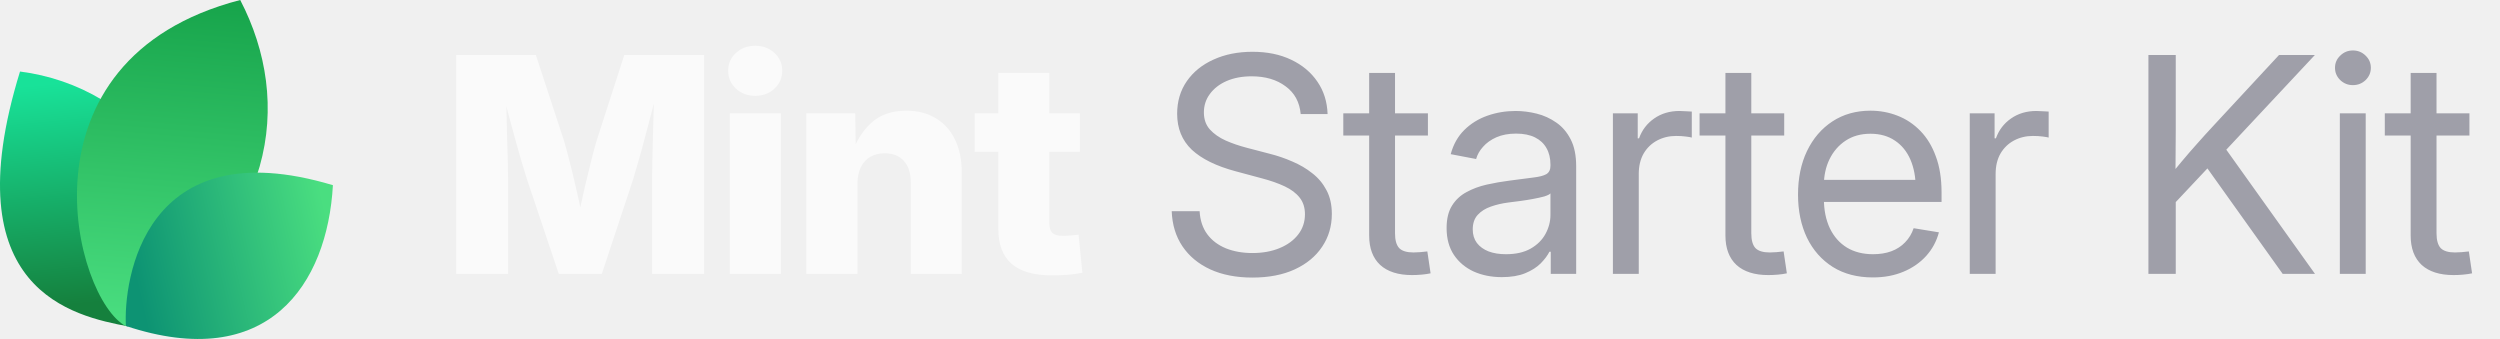
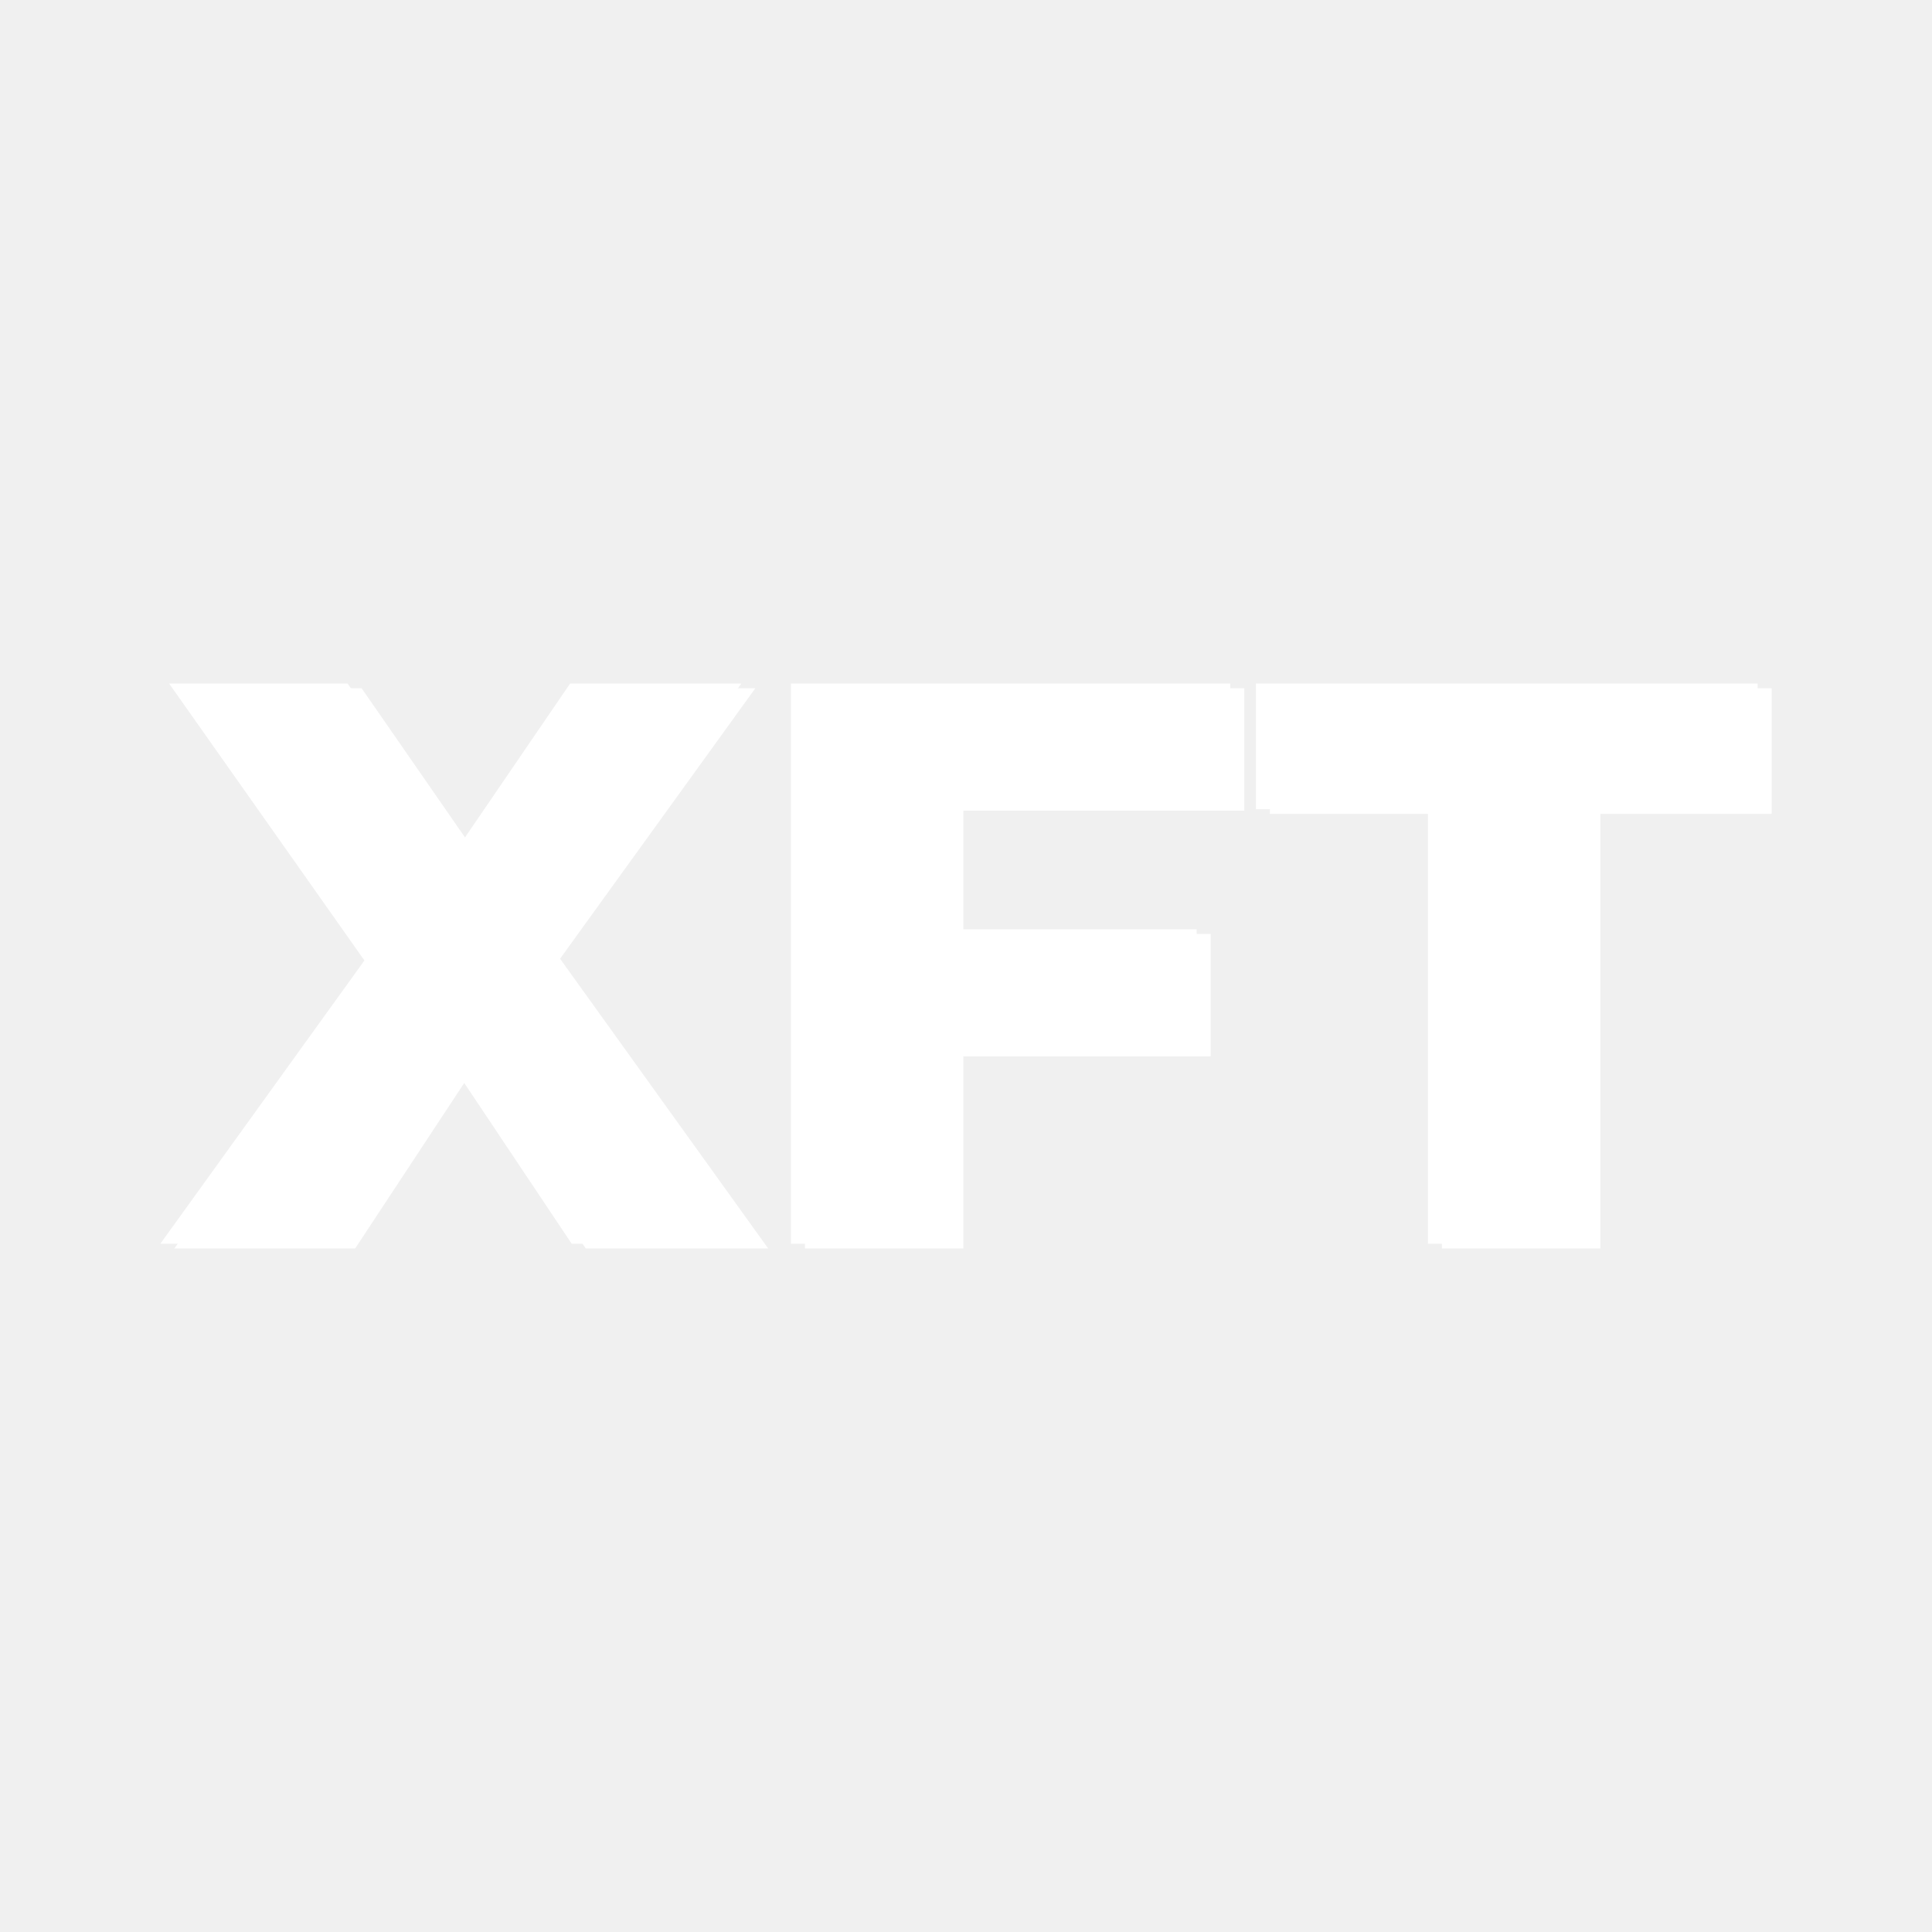
- <svg xmlns="http://www.w3.org/2000/svg" width="177" height="24" viewBox="0 0 177 24" fill="none">
-   <path d="M9.061 23.108C5.268 22.377 -3.391 20.627 1.417 5.064C9.634 6.099 16.973 14.064 9.061 23.108Z" fill="url(#paint0_linear_17557_2145)" />
-   <path d="M8.919 23.094C5.276 21.222 0.784 4.209 17.007 0C20.757 7.193 19.621 16.545 8.919 23.094Z" fill="url(#paint1_linear_17557_2145)" />
-   <path d="M8.914 23.079C8.735 19.882 10.159 9.085 23.57 13.111C23.181 20.123 18.984 26.418 8.914 23.079Z" fill="url(#paint2_linear_17557_2145)" />
-   <path d="M32.301 19.392V3.894H37.938L39.925 9.948C40.036 10.315 40.164 10.787 40.31 11.362C40.462 11.938 40.611 12.552 40.757 13.204C40.91 13.855 41.048 14.483 41.173 15.086C41.305 15.682 41.412 16.192 41.495 16.615H40.695C40.771 16.192 40.871 15.682 40.996 15.086C41.128 14.49 41.267 13.866 41.412 13.214C41.565 12.562 41.714 11.948 41.86 11.373C42.005 10.79 42.133 10.315 42.244 9.948L44.2 3.894H49.848V19.392H46.166V12.704C46.166 12.357 46.173 11.917 46.187 11.383C46.2 10.849 46.214 10.27 46.228 9.646C46.249 9.022 46.266 8.391 46.28 7.753C46.301 7.115 46.311 6.519 46.311 5.964H46.623C46.485 6.561 46.332 7.181 46.166 7.826C45.999 8.471 45.833 9.102 45.666 9.719C45.507 10.336 45.351 10.901 45.198 11.414C45.053 11.928 44.928 12.357 44.824 12.704L42.608 19.392H39.561L37.314 12.704C37.203 12.357 37.072 11.928 36.919 11.414C36.773 10.901 36.614 10.34 36.441 9.729C36.274 9.112 36.104 8.481 35.931 7.836C35.764 7.192 35.608 6.567 35.463 5.964H35.827C35.834 6.512 35.844 7.105 35.858 7.743C35.872 8.374 35.886 9.005 35.9 9.636C35.92 10.26 35.938 10.839 35.952 11.373C35.965 11.907 35.972 12.351 35.972 12.704V19.392H32.301ZM51.668 19.392V8.024H55.288V19.392H51.668ZM53.468 6.786C52.927 6.786 52.473 6.616 52.105 6.276C51.738 5.93 51.554 5.507 51.554 5.007C51.554 4.508 51.738 4.088 52.105 3.749C52.473 3.409 52.927 3.239 53.468 3.239C54.009 3.239 54.463 3.409 54.83 3.749C55.198 4.082 55.382 4.501 55.382 5.007C55.382 5.507 55.198 5.93 54.83 6.276C54.463 6.616 54.009 6.786 53.468 6.786ZM60.708 13.027V19.392H57.088V8.024H60.551L60.593 10.967H60.281C60.593 10.024 61.061 9.268 61.685 8.7C62.309 8.124 63.138 7.836 64.171 7.836C64.975 7.836 65.672 8.017 66.262 8.377C66.851 8.731 67.302 9.234 67.614 9.885C67.933 10.537 68.092 11.307 68.092 12.194V19.392H64.483V12.912C64.483 12.26 64.32 11.754 63.994 11.394C63.675 11.033 63.221 10.853 62.632 10.853C62.25 10.853 61.914 10.936 61.623 11.102C61.332 11.269 61.106 11.515 60.947 11.841C60.787 12.16 60.708 12.555 60.708 13.027ZM76.456 8.024V10.749H69.008V8.024H76.456ZM70.683 5.163H74.292V15.783C74.292 16.102 74.361 16.334 74.5 16.48C74.646 16.625 74.899 16.698 75.259 16.698C75.405 16.698 75.596 16.688 75.831 16.667C76.074 16.646 76.251 16.629 76.362 16.615L76.632 19.309C76.313 19.378 75.963 19.427 75.582 19.455C75.207 19.482 74.836 19.496 74.469 19.496C73.2 19.496 72.25 19.222 71.619 18.674C70.995 18.127 70.683 17.308 70.683 16.22V5.163Z" fill="#FAFAFA" />
-   <path d="M88.667 19.652C87.523 19.652 86.528 19.458 85.682 19.07C84.843 18.681 84.188 18.137 83.716 17.437C83.245 16.736 82.992 15.908 82.957 14.951H84.933C84.968 15.596 85.148 16.14 85.474 16.584C85.8 17.021 86.24 17.354 86.795 17.582C87.35 17.804 87.974 17.915 88.667 17.915C89.388 17.915 90.026 17.801 90.581 17.572C91.143 17.343 91.583 17.024 91.902 16.615C92.228 16.199 92.391 15.717 92.391 15.169C92.391 14.698 92.266 14.306 92.017 13.994C91.767 13.675 91.413 13.408 90.956 13.193C90.498 12.978 89.954 12.787 89.323 12.621L87.502 12.132C86.123 11.765 85.082 11.255 84.382 10.603C83.689 9.944 83.342 9.095 83.342 8.055C83.342 7.174 83.571 6.404 84.028 5.746C84.486 5.087 85.117 4.577 85.921 4.217C86.726 3.849 87.645 3.666 88.678 3.666C89.718 3.666 90.63 3.853 91.413 4.227C92.204 4.602 92.824 5.122 93.275 5.787C93.726 6.446 93.965 7.209 93.993 8.076H92.089C92.013 7.23 91.656 6.574 91.018 6.11C90.387 5.638 89.586 5.403 88.615 5.403C87.95 5.403 87.36 5.513 86.847 5.735C86.341 5.957 85.946 6.262 85.661 6.651C85.377 7.032 85.235 7.469 85.235 7.961C85.235 8.447 85.377 8.849 85.661 9.168C85.946 9.48 86.317 9.74 86.774 9.948C87.232 10.149 87.724 10.319 88.251 10.457L89.884 10.884C90.439 11.023 90.977 11.206 91.496 11.435C92.023 11.657 92.495 11.934 92.911 12.267C93.334 12.593 93.67 12.995 93.92 13.474C94.17 13.945 94.294 14.504 94.294 15.149C94.294 16.015 94.066 16.788 93.608 17.468C93.157 18.148 92.512 18.681 91.673 19.07C90.834 19.458 89.832 19.652 88.667 19.652ZM101.097 8.024V9.594H95.106V8.024H101.097ZM96.937 5.163H98.767V16.521C98.767 17 98.865 17.347 99.059 17.562C99.26 17.77 99.6 17.874 100.078 17.874C100.21 17.874 100.366 17.867 100.546 17.853C100.733 17.832 100.903 17.815 101.056 17.801L101.285 19.351C101.097 19.392 100.886 19.423 100.65 19.444C100.414 19.465 100.189 19.475 99.974 19.475C98.996 19.475 98.244 19.236 97.717 18.758C97.197 18.272 96.937 17.579 96.937 16.677V5.163ZM106.33 19.621C105.595 19.621 104.932 19.489 104.343 19.226C103.754 18.955 103.285 18.564 102.939 18.05C102.592 17.53 102.419 16.896 102.419 16.147C102.419 15.495 102.547 14.965 102.804 14.556C103.06 14.146 103.403 13.828 103.833 13.599C104.263 13.363 104.742 13.186 105.269 13.068C105.796 12.95 106.333 12.857 106.881 12.787C107.574 12.69 108.132 12.617 108.555 12.569C108.978 12.52 109.287 12.441 109.481 12.33C109.675 12.212 109.772 12.014 109.772 11.737V11.654C109.772 11.203 109.679 10.815 109.492 10.489C109.311 10.163 109.041 9.91 108.68 9.729C108.32 9.549 107.872 9.459 107.338 9.459C106.805 9.459 106.34 9.546 105.945 9.719C105.556 9.892 105.241 10.118 104.998 10.395C104.755 10.665 104.593 10.953 104.509 11.258L102.71 10.915C102.897 10.222 103.22 9.65 103.677 9.199C104.135 8.748 104.679 8.412 105.31 8.19C105.941 7.968 106.607 7.857 107.307 7.857C107.8 7.857 108.295 7.92 108.795 8.044C109.301 8.169 109.765 8.381 110.188 8.679C110.611 8.97 110.951 9.369 111.208 9.875C111.464 10.374 111.593 11.005 111.593 11.768V19.392H109.793V17.822H109.7C109.568 18.085 109.363 18.359 109.086 18.643C108.809 18.921 108.444 19.153 107.994 19.34C107.543 19.527 106.988 19.621 106.33 19.621ZM106.621 17.998C107.321 17.998 107.904 17.867 108.368 17.603C108.84 17.333 109.19 16.986 109.419 16.563C109.654 16.133 109.772 15.682 109.772 15.211V13.692C109.703 13.769 109.554 13.841 109.325 13.911C109.096 13.973 108.829 14.032 108.524 14.088C108.226 14.143 107.921 14.192 107.609 14.233C107.304 14.275 107.033 14.309 106.798 14.337C106.354 14.393 105.938 14.49 105.549 14.628C105.168 14.76 104.86 14.954 104.624 15.211C104.388 15.467 104.27 15.811 104.27 16.241C104.27 16.615 104.367 16.934 104.561 17.198C104.762 17.461 105.04 17.662 105.393 17.801C105.747 17.933 106.156 17.998 106.621 17.998ZM114.193 19.392V8.024H115.951V9.792H116.045C116.253 9.209 116.61 8.741 117.116 8.388C117.622 8.034 118.219 7.857 118.905 7.857C119.058 7.857 119.217 7.864 119.384 7.878C119.55 7.885 119.682 7.892 119.779 7.899V9.74C119.716 9.719 119.578 9.695 119.363 9.667C119.155 9.639 118.922 9.625 118.666 9.625C118.174 9.625 117.726 9.733 117.324 9.948C116.922 10.163 116.603 10.471 116.367 10.874C116.138 11.276 116.024 11.758 116.024 12.319V19.392H114.193ZM126.322 8.024V9.594H120.33V8.024H126.322ZM122.161 5.163H123.992V16.521C123.992 17 124.089 17.347 124.283 17.562C124.484 17.77 124.824 17.874 125.302 17.874C125.434 17.874 125.59 17.867 125.77 17.853C125.958 17.832 126.127 17.815 126.28 17.801L126.509 19.351C126.322 19.392 126.11 19.423 125.874 19.444C125.639 19.465 125.413 19.475 125.198 19.475C124.221 19.475 123.468 19.236 122.941 18.758C122.421 18.272 122.161 17.579 122.161 16.677V5.163ZM132.604 19.642C131.502 19.642 130.555 19.396 129.765 18.903C128.974 18.404 128.364 17.714 127.934 16.834C127.511 15.946 127.3 14.927 127.3 13.775C127.3 12.611 127.511 11.584 127.934 10.697C128.364 9.802 128.964 9.102 129.734 8.596C130.51 8.089 131.408 7.836 132.428 7.836C133.1 7.836 133.738 7.954 134.341 8.19C134.952 8.426 135.489 8.783 135.954 9.261C136.425 9.74 136.793 10.343 137.056 11.071C137.327 11.792 137.462 12.645 137.462 13.63V14.296H128.433V12.735H136.463L135.631 13.297C135.631 12.541 135.506 11.876 135.257 11.3C135.007 10.725 134.643 10.277 134.165 9.958C133.686 9.632 133.107 9.469 132.428 9.469C131.748 9.469 131.162 9.632 130.67 9.958C130.177 10.284 129.796 10.725 129.526 11.279C129.262 11.827 129.13 12.441 129.13 13.12V14.046C129.13 14.864 129.273 15.572 129.557 16.168C129.841 16.757 130.243 17.211 130.763 17.53C131.283 17.842 131.901 17.998 132.615 17.998C133.093 17.998 133.523 17.929 133.905 17.79C134.293 17.645 134.619 17.433 134.882 17.156C135.153 16.879 135.354 16.546 135.486 16.157L137.275 16.449C137.108 17.08 136.81 17.634 136.38 18.113C135.95 18.591 135.413 18.966 134.768 19.236C134.123 19.507 133.402 19.642 132.604 19.642ZM139.459 19.392V8.024H141.217V9.792H141.311C141.519 9.209 141.876 8.741 142.382 8.388C142.888 8.034 143.485 7.857 144.171 7.857C144.324 7.857 144.483 7.864 144.649 7.878C144.816 7.885 144.948 7.892 145.045 7.899V9.74C144.982 9.719 144.844 9.695 144.629 9.667C144.421 9.639 144.188 9.625 143.932 9.625C143.439 9.625 142.992 9.733 142.59 9.948C142.188 10.163 141.869 10.471 141.633 10.874C141.404 11.276 141.29 11.758 141.29 12.319V19.392H139.459ZM153.429 14.961V12.715C153.783 12.257 154.136 11.82 154.49 11.404C154.844 10.981 155.204 10.565 155.572 10.156C155.939 9.74 156.314 9.327 156.695 8.918L161.355 3.894H163.893L157.277 10.967H157.184L153.429 14.961ZM152.108 19.392V3.894H154.043V9.241L154.022 12.559L154.043 13.505V19.392H152.108ZM161.615 19.392L155.967 11.477L157.173 9.969L163.903 19.392H161.615ZM165.661 19.392V8.024H167.492V19.392H165.661ZM166.587 6.027C166.24 6.027 165.942 5.909 165.692 5.673C165.443 5.43 165.318 5.139 165.318 4.799C165.318 4.459 165.443 4.172 165.692 3.936C165.942 3.693 166.24 3.572 166.587 3.572C166.934 3.572 167.232 3.693 167.482 3.936C167.731 4.172 167.856 4.459 167.856 4.799C167.856 5.139 167.731 5.43 167.482 5.673C167.232 5.909 166.934 6.027 166.587 6.027ZM174.836 8.024V9.594H168.844V8.024H174.836ZM170.675 5.163H172.506V16.521C172.506 17 172.603 17.347 172.797 17.562C172.998 17.77 173.338 17.874 173.816 17.874C173.948 17.874 174.104 17.867 174.284 17.853C174.472 17.832 174.641 17.815 174.794 17.801L175.023 19.351C174.836 19.392 174.624 19.423 174.388 19.444C174.153 19.465 173.927 19.475 173.712 19.475C172.735 19.475 171.982 19.236 171.455 18.758C170.935 18.272 170.675 17.579 170.675 16.677V5.163Z" fill="#9F9FA9" />
-   <defs>
-     <linearGradient id="paint0_linear_17557_2145" x1="3.776" y1="5.916" x2="5.232" y2="21.559" gradientUnits="userSpaceOnUse">
-       <stop stop-color="#18E299" />
-       <stop offset="1" stop-color="#15803D" />
-     </linearGradient>
-     <linearGradient id="paint1_linear_17557_2145" x1="12.171" y1="-0.718" x2="10.19" y2="22.983" gradientUnits="userSpaceOnUse">
-       <stop stop-color="#16A34A" />
-       <stop offset="1" stop-color="#4ADE80" />
-     </linearGradient>
-     <linearGradient id="paint2_linear_17557_2145" x1="23.133" y1="15.353" x2="9.338" y2="18.52" gradientUnits="userSpaceOnUse">
-       <stop stop-color="#4ADE80" />
-       <stop offset="1" stop-color="#0D9373" />
-     </linearGradient>
-   </defs>
+ <svg xmlns="http://www.w3.org/2000/svg" xmlns:xlink="http://www.w3.org/1999/xlink" version="1.1" preserveAspectRatio="none" width="500" height="500" viewBox="0 0 500 500">
+   <rect width="100%" height="100%" fill="#000000" fill-opacity="0" />
+   <svg viewBox="895 301.646 380 133.209" width="417" height="146.179" x="41.5px" y="176.91px" preserveAspectRatio="none">
+     <defs />
+     <style>.aBEGfasMbacolor8ccac395-345f-4f56-8465-7b99160d723a {fill:#FFFFFF;fill-opacity:1;}.aD6z1nYkhcolor8ccac395-345f-4f56-8465-7b99160d723a {fill:#FFFFFF;fill-opacity:0;}.aRWrrEA-PR0filter-floo8ccac395-345f-4f56-8465-7b99160d723a {flood-color:#E9B0D6;flood-opacity:0.5;}.ashadowa28uRj5ohmr-floo8ccac395-345f-4f56-8465-7b99160d723a {flood-color:#FFFFFF;flood-opacity:1;}.ashadowxxQF-KtL9S-floo8ccac395-345f-4f56-8465-7b99160d723a {flood-color:#FFFFFF;flood-opacity:1;}.companyName-str8ccac395-345f-4f56-8465-7b99160d723a {stroke:#FFFFFF;stroke-opacity:1;}.shapeStroke-str8ccac395-345f-4f56-8465-7b99160d723a {stroke:#FFFFFF;stroke-opacity:1;}</style>
+     <defs>
+       <filter x="898.301" y="302.747" width="376.699" height="132.108" id="8ccac395-345f-4f56-8465-7b99160d723aikYEXSHZT" filterUnits="userSpaceOnUse" primitiveUnits="userSpaceOnUse" color-interpolation-filters="sRGB">
+         <feMerge>
+           <feMergeNode in="SourceGraphic" />
+         </feMerge>
+       </filter>
+       <filter x="895" y="301.646" width="376.696" height="132.108" id="8ccac395-345f-4f56-8465-7b99160d723atUk6sjh6M" filterUnits="userSpaceOnUse" primitiveUnits="userSpaceOnUse" color-interpolation-filters="sRGB">
+         <feMerge>
+           <feMergeNode in="SourceGraphic" />
+         </feMerge>
+       </filter>
+     </defs>
+     <g opacity="1" transform="rotate(0 898.3011 302.7465)">
+       <svg width="376.699" height="132.108" x="898.301" y="302.747" version="1.1" preserveAspectRatio="none" viewBox="-0.08 -28 79.84 28">
+         <g transform="matrix(1 0 0 1 0 0)" class="aBEGfasMbacolor8ccac395-345f-4f56-8465-7b99160d723a">
+           <path id="id-8ccac395-345f-4f56-8465-7b99160d723aBEGfasMba3" d="M29.60 0L20.48 0L14.68-8.68L8.96 0L-0.08 0L10.12-14.16L0.36-28L9.28-28L14.88-19.92L20.40-28L28.96-28L19.20-14.48L29.60 0Z M53.40-21.88L39.36-21.88L39.36-15.72L51.72-15.72L51.72-9.60L39.36-9.60L39.36 0L31.44 0L31.44-28L53.40-28L53.40-21.88Z M63.28 0L63.28-21.72L54.68-21.72L54.68-28L79.76-28L79.76-21.72L71.20-21.72L71.20 0L63.28 0Z" />
+         </g>
+       </svg>
+     </g>
+     <g opacity="1" transform="rotate(0 895 301.6456)">
+       <svg width="376.696" height="132.108" x="895" y="301.646" version="1.1" preserveAspectRatio="none" viewBox="-0.08 -28 79.84 28">
+         <g transform="matrix(1 0 0 1 0 0)" class="aD6z1nYkhcolor8ccac395-345f-4f56-8465-7b99160d723a">
+           <defs>
+             <path id="id-8ccac395-345f-4f56-8465-7b99160d723aD6z1nYkh3" d="M29.60 0L20.48 0L14.68-8.68L8.96 0L-0.08 0L10.12-14.16L0.36-28L9.28-28L14.88-19.92L20.40-28L28.96-28L19.20-14.48L29.60 0Z M53.40-21.88L39.36-21.88L39.36-15.72L51.72-15.72L51.72-9.60L39.36-9.60L39.36 0L31.44 0L31.44-28L53.40-28L53.40-21.88Z M63.28 0L63.28-21.72L54.68-21.72L54.68-28L79.76-28L79.76-21.72L71.20-21.72L71.20 0L63.28 0Z" />
+           </defs>
+           <clipPath id="id-8ccac395-345f-4f56-8465-7b99160d723aD6z1nYkh3-clip">
+             <use xlink:href="#id-8ccac395-345f-4f56-8465-7b99160d723aD6z1nYkh3" />
+           </clipPath>
+           <g clip-path="url(#id-8ccac395-345f-4f56-8465-7b99160d723aD6z1nYkh3-clip)">
+             <use xlink:href="#id-8ccac395-345f-4f56-8465-7b99160d723aD6z1nYkh3" class="companyName-str8ccac395-345f-4f56-8465-7b99160d723a" style="stroke-width:2;" />
+           </g>
+         </g>
+       </svg>
+     </g>
+   </svg>
</svg>
